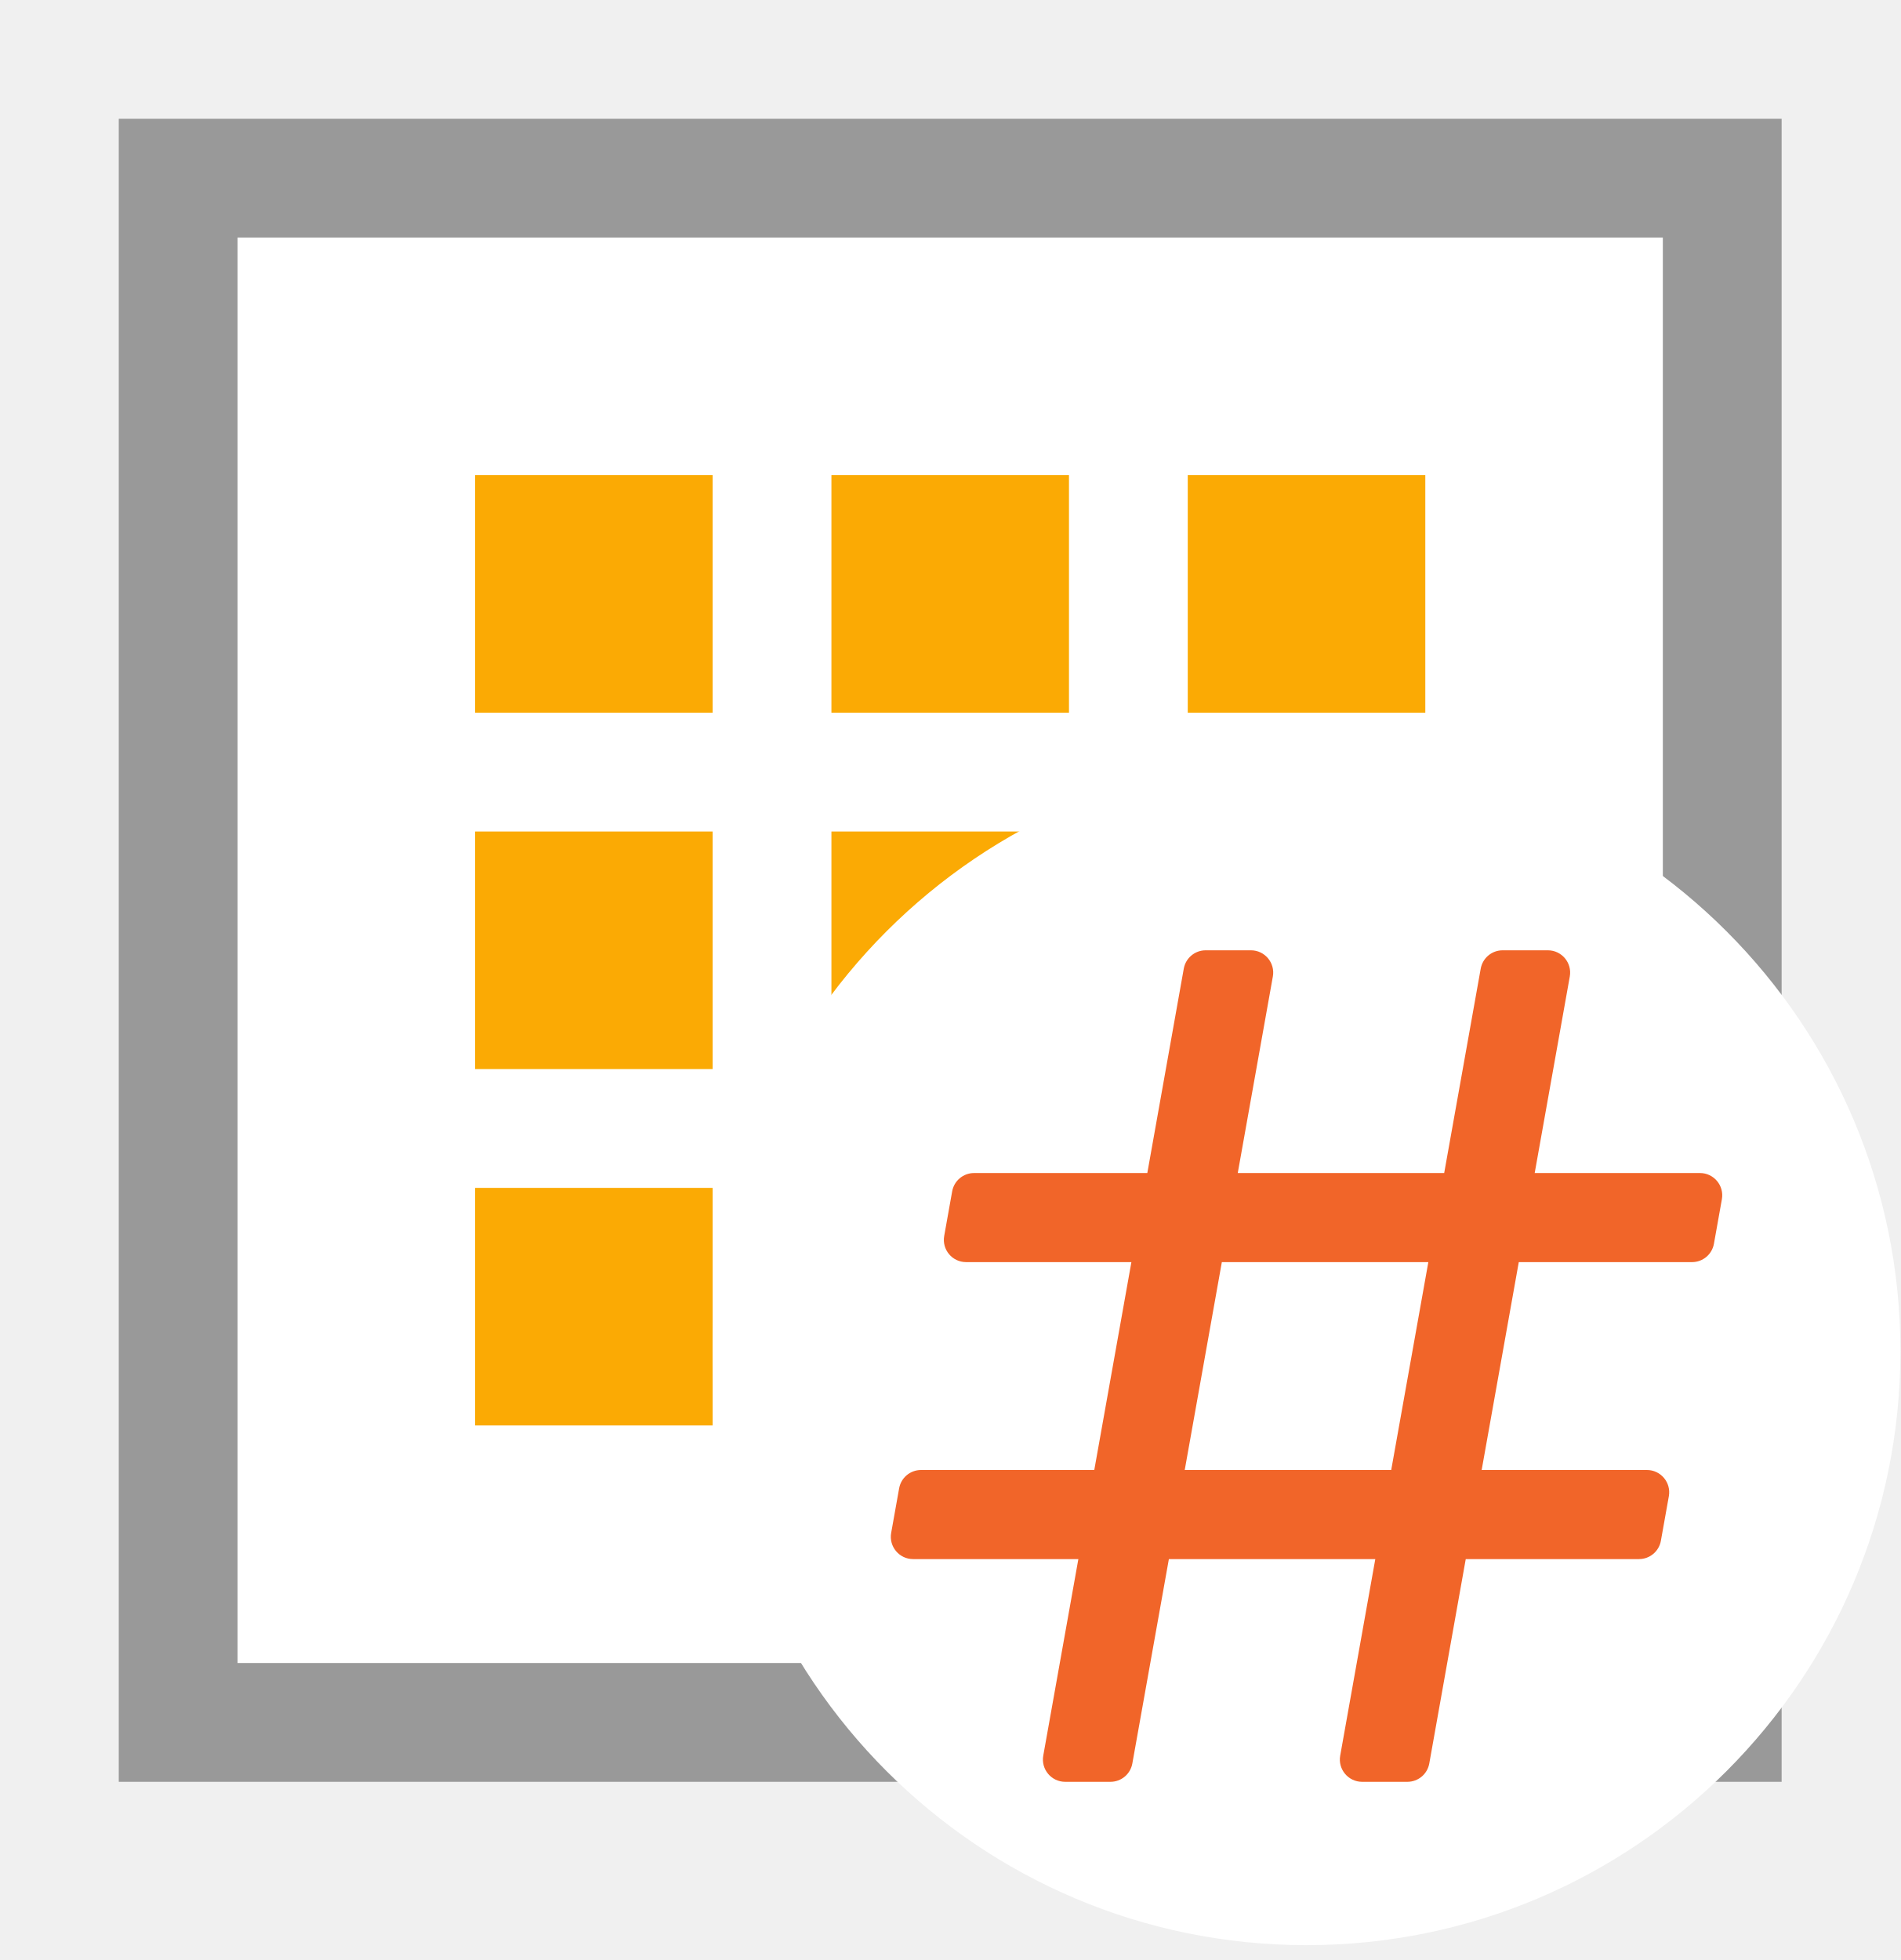
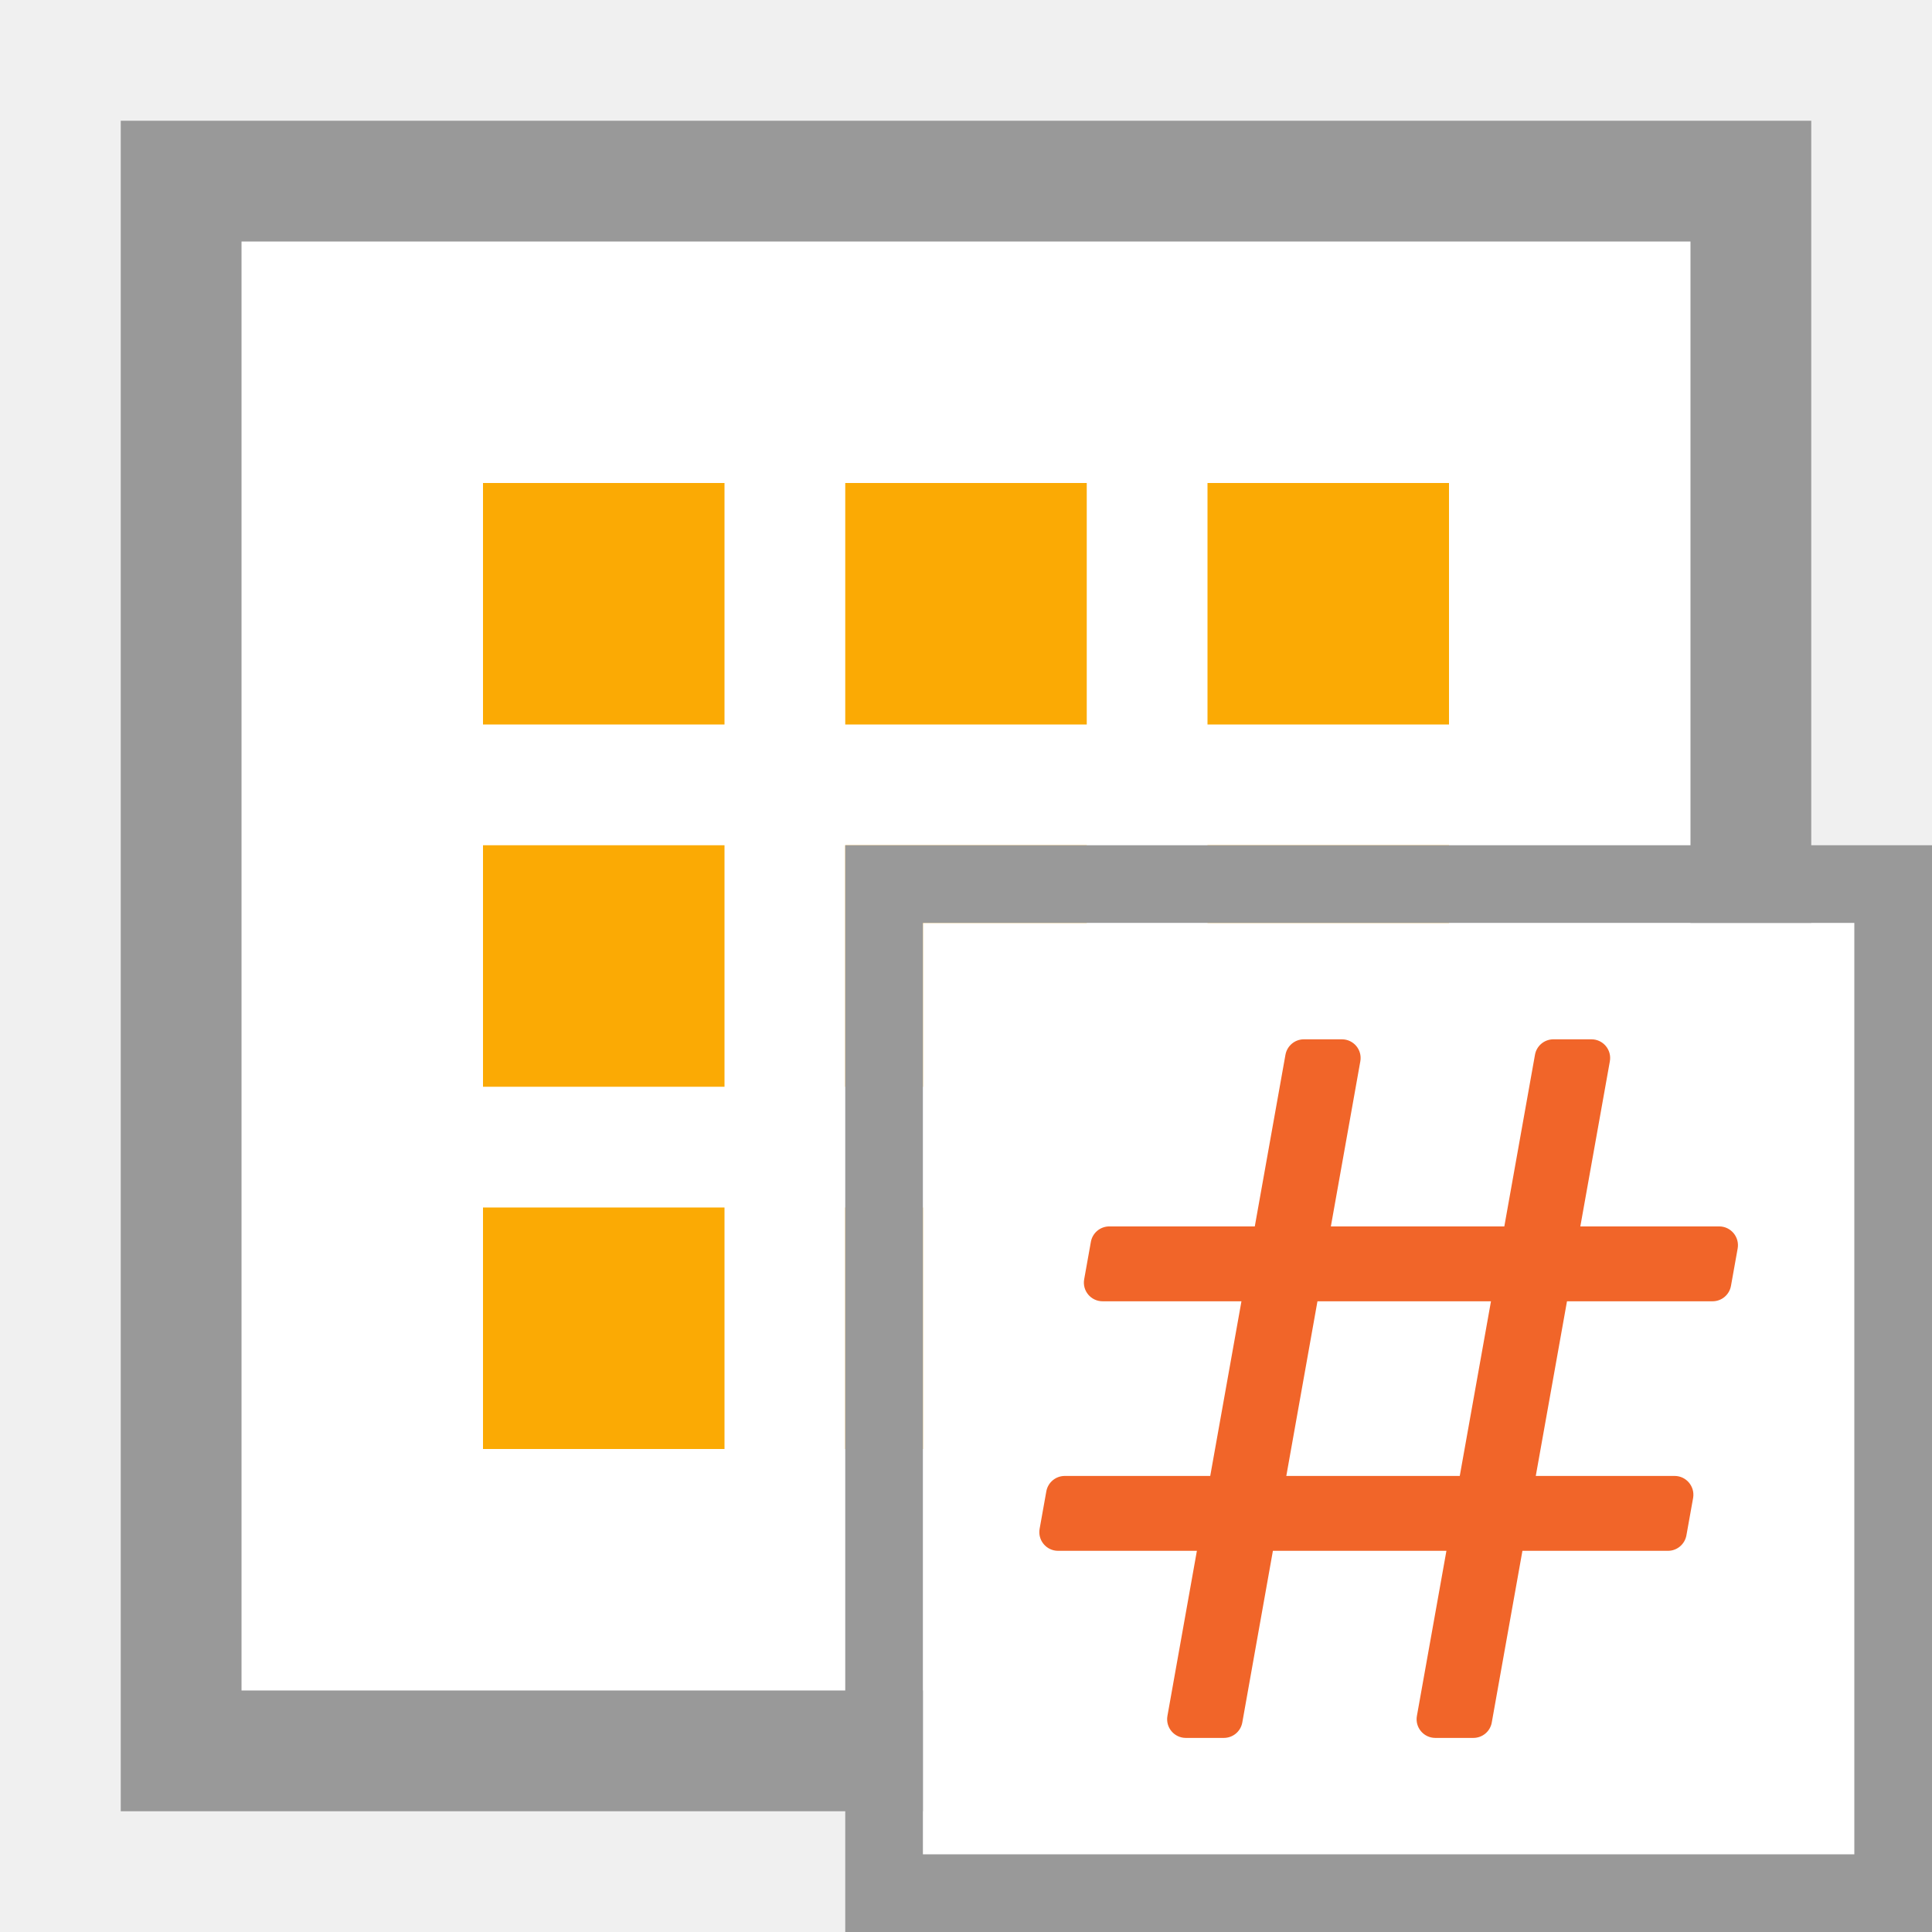
- <svg xmlns="http://www.w3.org/2000/svg" width="32px" height="33px" viewBox="0 0 32 33" version="1.1">
+ <svg xmlns="http://www.w3.org/2000/svg" width="32px" height="32px" viewBox="0 0 32 32" version="1.1">
  <g id="selfmade" stroke="none" stroke-width="1" fill="none" fill-rule="evenodd">
-     <g id="MenuAnchors">
-       <polygon id="Path" fill="#FFFFFF" fill-rule="nonzero" points="4 4 28 4 28 28 4 28" />
-       <path d="M2,2 L2,30 L30,30 L30,2 L2,2 Z M4,4 L28,4 L28,28 L4,28 L4,4 Z" id="Shape" fill="#999999" fill-rule="nonzero" />
-       <path d="M0,0 L0,32 L32,32 L32,0 L0,0 Z M2,2 L30,2 L30,30 L2,30 L2,2 Z" id="Shape" fill-opacity="0" fill="#999999" fill-rule="nonzero" />
-       <g id="Group-9" transform="translate(8, 8)" fill="#FBAA04" fill-rule="nonzero">
+     <g id="MenuAnchors" fill-rule="nonzero">
+       <polygon id="Path" fill="#FFFFFF" points="4 4 28 4 28 28 4 28" />
+       <path d="M2,2 L2,30 L30,30 L30,2 L2,2 Z M4,4 L28,4 L28,28 L4,28 L4,4 Z" id="Shape" fill="#999999" />
+       <path d="M0,0 L0,32 L32,32 L32,0 L0,0 Z M2,2 L30,2 L30,30 L2,30 L2,2 Z" id="Shape" fill-opacity="0" fill="#999999" />
+       <g id="Group-9" transform="translate(8, 8)" fill="#FBAA04">
        <polygon id="Path" points="0 0 4 0 4 4 2.494 4 0 4" />
        <polygon id="Path" points="6 0 10 0 10 4 8.494 4 6 4" />
        <polygon id="Path" points="12 0 16 0 16 4 14.494 4 12 4" />
        <polygon id="Path" points="0 6 4 6 4 10 2.494 10 0 10" />
        <polygon id="Path" points="6 6 10 6 10 10 8.494 10 6 10" />
        <polygon id="Path" points="12 6 16 6 16 10 14.494 10 12 10" />
        <polygon id="Path" points="0 12 4 12 4 16 2.494 16 0 16" />
        <polygon id="Path" points="6 12 10 12 10 16 8.494 16 6 16" />
        <polygon id="Path" points="12 12 16 12 16 16 14.494 16 12 16" />
      </g>
-       <g id="Group-10" transform="translate(12, 12.75)">
-         <circle id="Oval" fill="#FFFFFF" cx="10" cy="10" r="10" />
-         <g id="hashtag-regular" transform="translate(3, 3.25)" fill="#F16529" fill-rule="nonzero">
-           <path d="M13.86,4.941 L13.994,4.191 C14.035,3.961 13.858,3.75 13.625,3.75 L10.842,3.75 L11.433,0.441 C11.474,0.211 11.297,0 11.064,0 L10.302,0 C10.12,0 9.965,0.13 9.933,0.309 L9.318,3.75 L5.842,3.75 L6.433,0.441 C6.474,0.211 6.297,0 6.064,0 L5.302,0 C5.12,0 4.965,0.13 4.933,0.309 L4.319,3.75 L1.402,3.75 C1.22,3.75 1.065,3.88 1.033,4.059 L0.899,4.809 C0.858,5.039 1.034,5.25 1.268,5.25 L4.051,5.25 L3.426,8.75 L0.509,8.75 C0.327,8.75 0.172,8.88 0.14,9.059 L0.006,9.809 C-0.035,10.039 0.142,10.25 0.375,10.25 L3.158,10.25 L2.567,13.559 C2.526,13.789 2.703,14 2.936,14 L3.698,14 C3.88,14 4.035,13.87 4.067,13.691 L4.682,10.25 L8.158,10.25 L7.567,13.559 C7.526,13.789 7.703,14 7.936,14 L8.698,14 C8.88,14 9.035,13.87 9.067,13.691 L9.681,10.25 L12.598,10.25 C12.78,10.25 12.935,10.12 12.967,9.941 L13.101,9.191 C13.142,8.961 12.965,8.75 12.732,8.75 L9.949,8.75 L10.574,5.25 L13.491,5.25 C13.673,5.25 13.828,5.12 13.86,4.941 Z M8.426,8.75 L4.949,8.75 L5.574,5.25 L9.051,5.25 L8.426,8.75 Z" id="Shape" />
+       <g id="Anchor" transform="translate(14, 14)">
+         <g id="bg">
+           <polygon id="Path" fill="#FFFFFF" points="1.286 1.286 16.714 1.286 16.714 16.714 1.286 16.714" />
+           <path d="M0,0 L0,18 L18,18 L18,0 L0,0 Z M1.286,1.286 L16.714,1.286 L16.714,16.714 L1.286,16.714 L1.286,1.286 Z" id="Shape" fill="#999999" />
+         </g>
+         <g id="hashtag-regular" transform="translate(3.214286, 3.214286)" fill="#F16529">
+           <path d="M11.456,4.084 L11.567,3.464 C11.6,3.274 11.454,3.099 11.261,3.099 L8.961,3.099 L9.45,0.364 C9.484,0.174 9.338,0 9.145,0 L8.515,0 C8.365,0 8.236,0.108 8.21,0.255 L7.702,3.099 L4.829,3.099 L5.317,0.364 C5.351,0.174 5.205,0 5.012,0 L4.382,0 C4.232,0 4.104,0.108 4.077,0.255 L3.569,3.099 L1.159,3.099 C1.009,3.099 0.88,3.207 0.854,3.355 L0.743,3.975 C0.709,4.165 0.855,4.339 1.048,4.339 L3.348,4.339 L2.831,7.232 L0.421,7.232 C0.271,7.232 0.142,7.34 0.116,7.488 L0.005,8.108 C-0.029,8.297 0.117,8.472 0.31,8.472 L2.61,8.472 L2.122,11.207 C2.088,11.397 2.234,11.571 2.427,11.571 L3.056,11.571 C3.207,11.571 3.335,11.464 3.362,11.316 L3.869,8.472 L6.743,8.472 L6.254,11.207 C6.22,11.397 6.366,11.571 6.559,11.571 L7.189,11.571 C7.339,11.571 7.468,11.464 7.494,11.316 L8.002,8.472 L10.413,8.472 C10.563,8.472 10.691,8.364 10.718,8.216 L10.829,7.597 C10.862,7.407 10.716,7.232 10.523,7.232 L8.223,7.232 L8.74,4.339 L11.151,4.339 C11.301,4.339 11.429,4.232 11.456,4.084 Z M6.964,7.232 L4.091,7.232 L4.607,4.339 L7.481,4.339 L6.964,7.232 Z" id="Shape" />
        </g>
      </g>
    </g>
  </g>
</svg>
